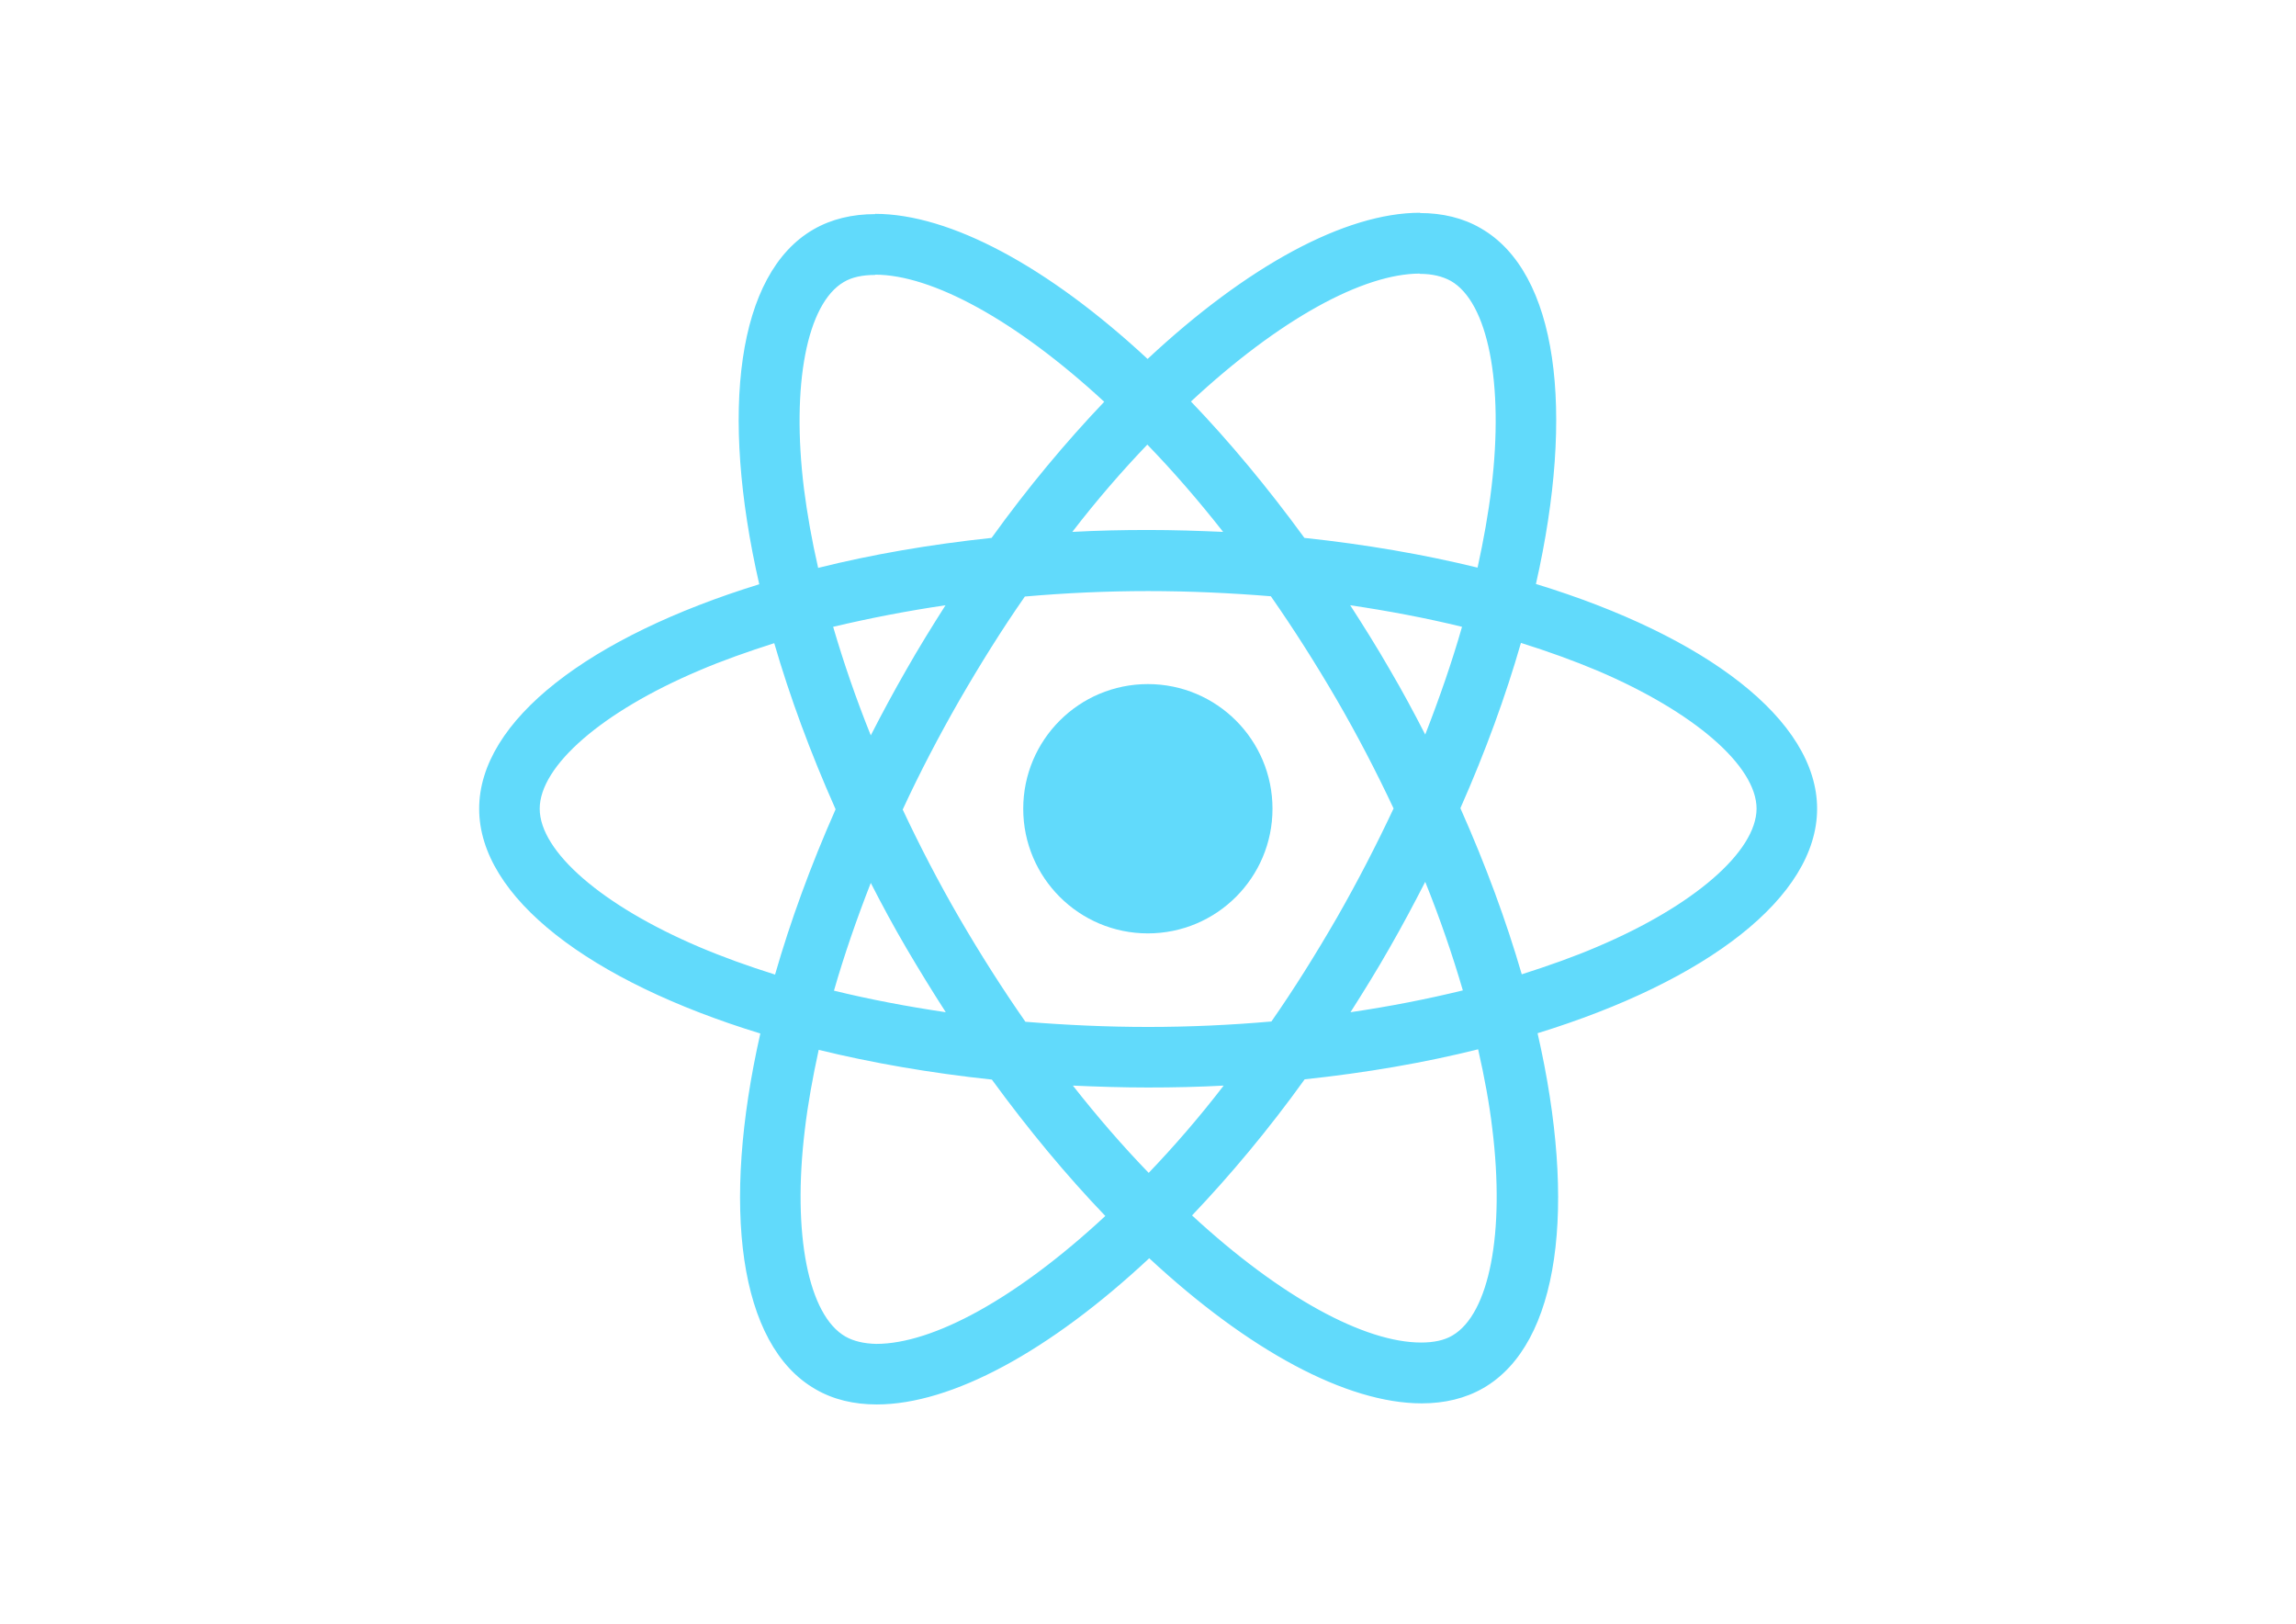
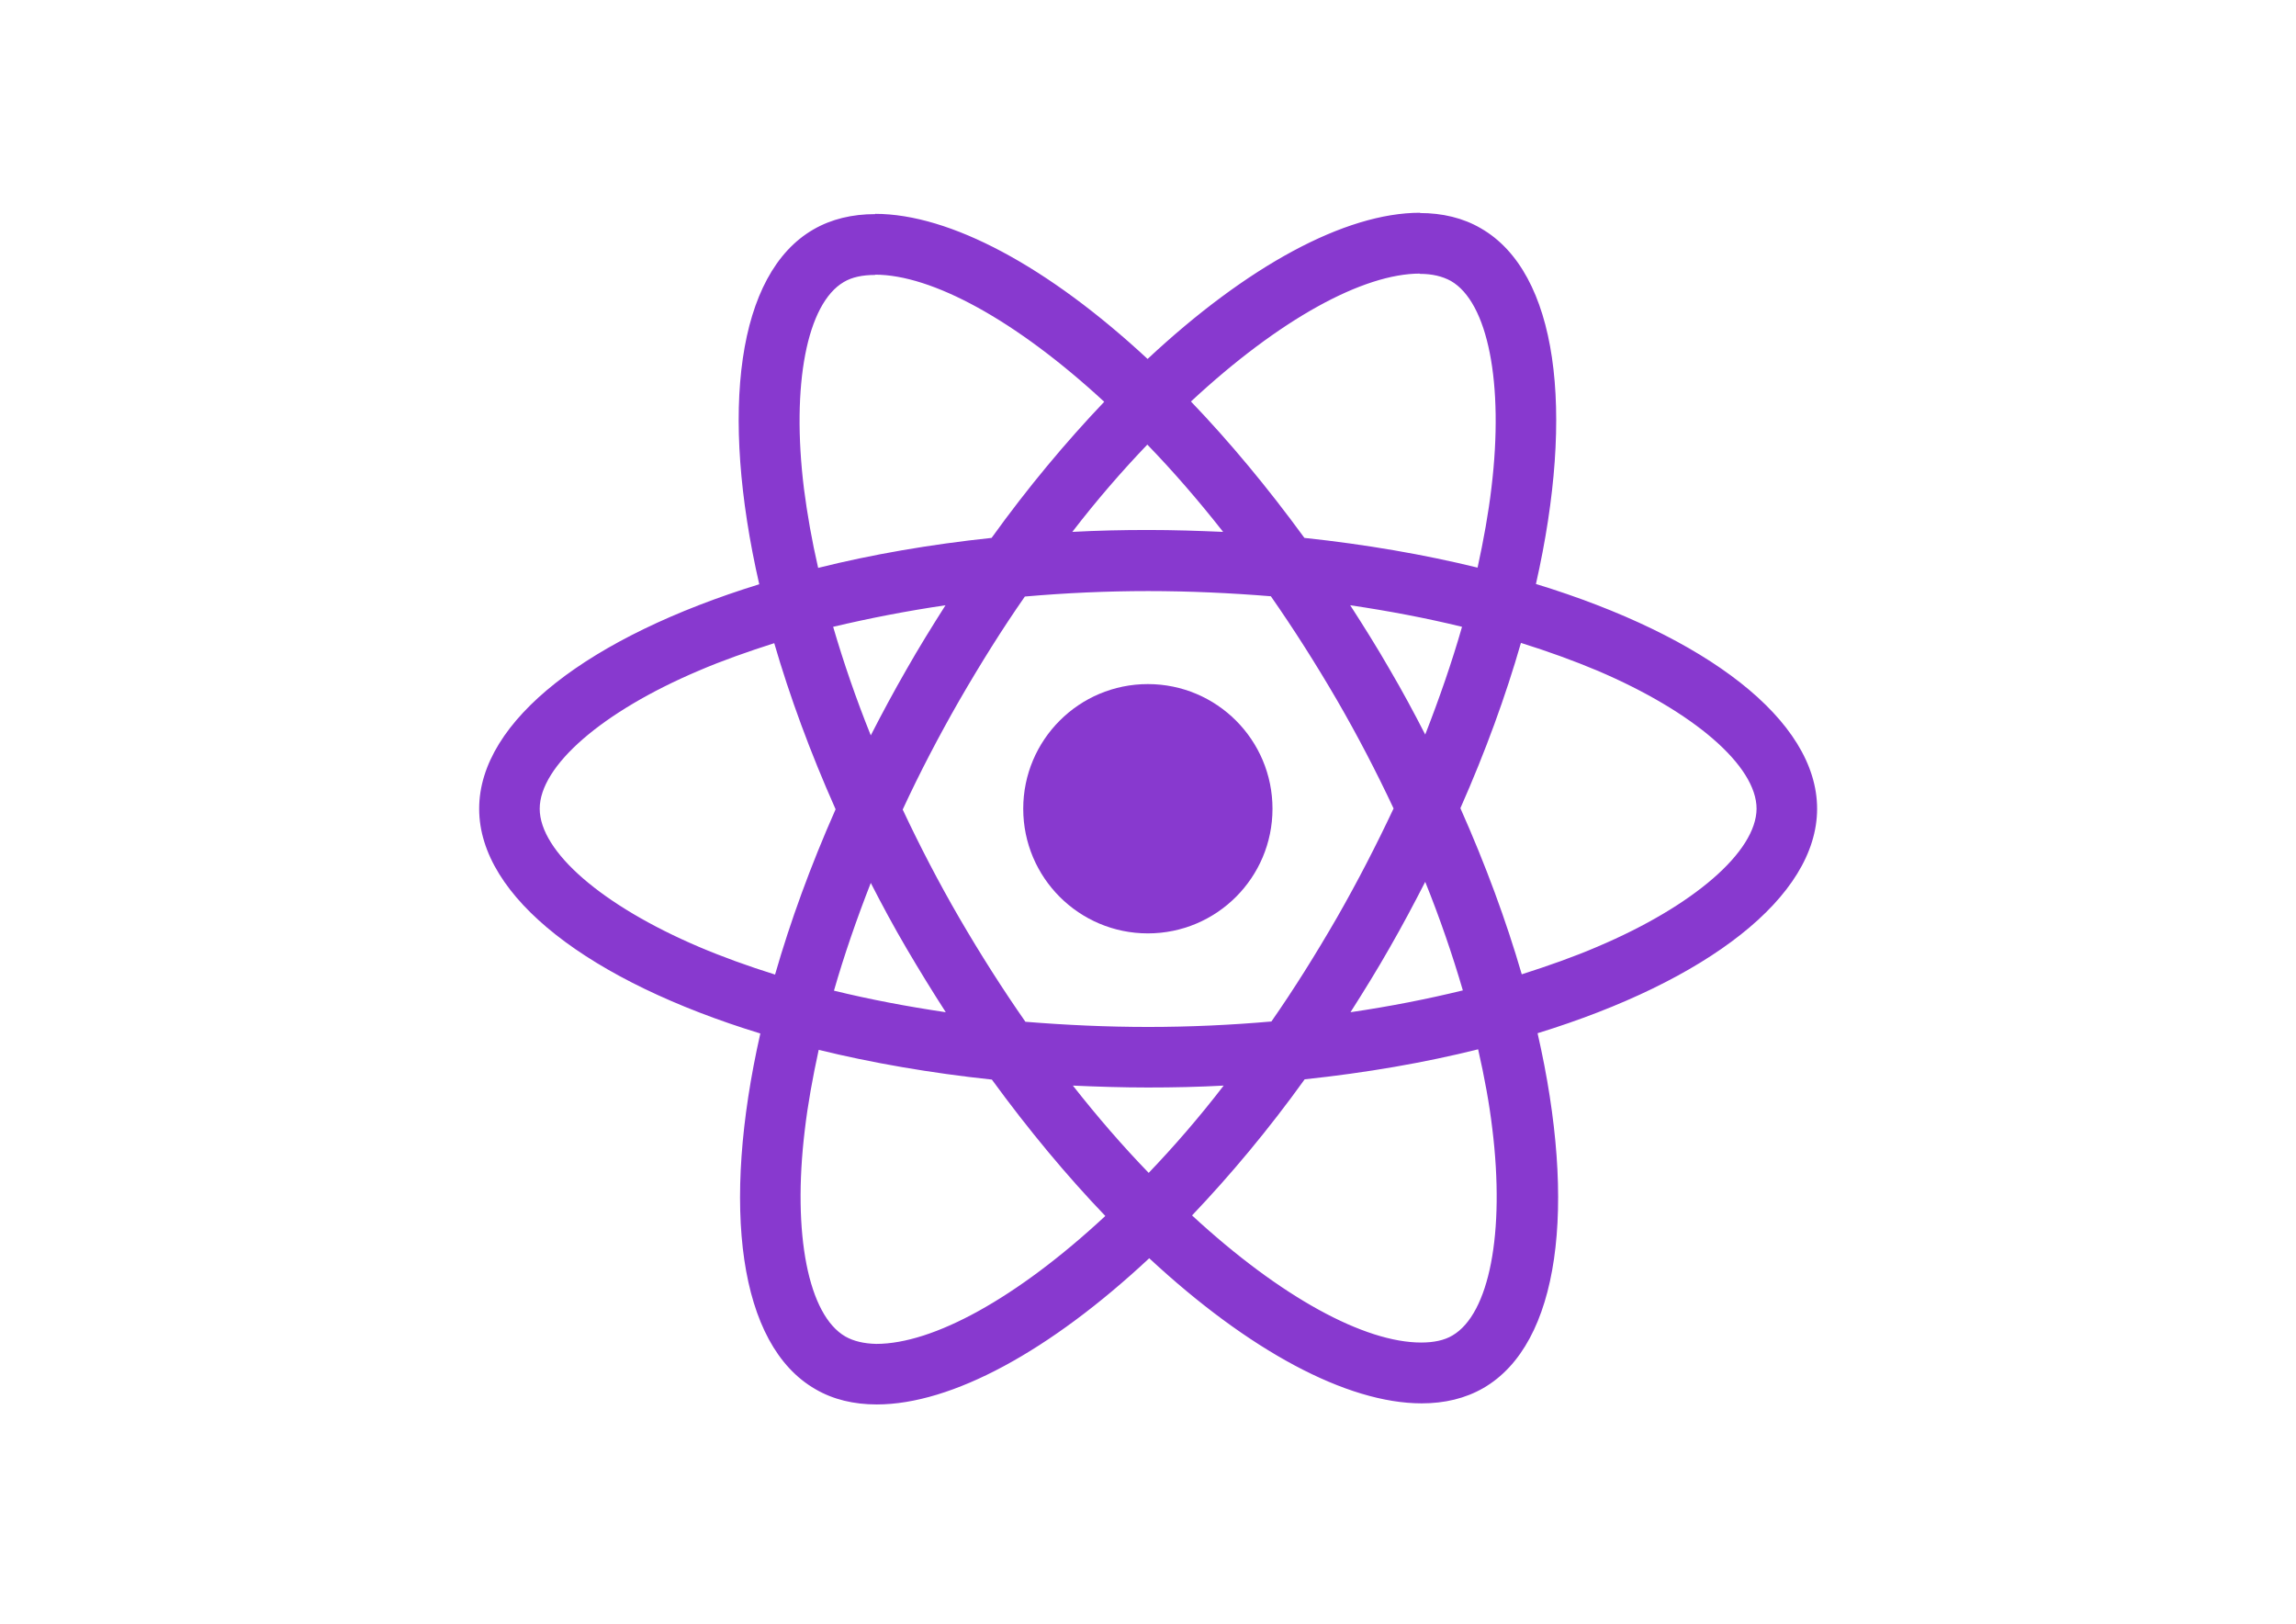
<svg xmlns="http://www.w3.org/2000/svg" viewBox="0 0 841.9 595.3">
-   <g fill="#61DAFB">
+   <g fill="#8839CF">
    <path d="M666.3 296.5c0-32.5-40.7-63.3-103.1-82.4 14.4-63.6 8-114.2-20.2-130.4-6.5-3.8-14.1-5.6-22.4-5.6v22.3c4.6 0 8.3.9 11.4 2.6 13.6 7.8 19.5 37.5 14.9 75.7-1.1 9.4-2.9 19.3-5.1 29.4-19.6-4.8-41-8.5-63.5-10.9-13.5-18.5-27.5-35.3-41.6-50 32.6-30.3 63.2-46.9 84-46.9V78c-27.5 0-63.5 19.6-99.9 53.6-36.4-33.8-72.4-53.2-99.9-53.2v22.3c20.7 0 51.4 16.5 84 46.6-14 14.7-28 31.4-41.3 49.9-22.6 2.4-44 6.1-63.6 11-2.3-10-4-19.7-5.2-29-4.7-38.2 1.1-67.9 14.6-75.8 3-1.8 6.9-2.6 11.5-2.6V78.5c-8.4 0-16 1.8-22.6 5.6-28.1 16.2-34.4 66.7-19.9 130.1-62.2 19.2-102.7 49.9-102.7 82.3 0 32.5 40.7 63.3 103.1 82.4-14.4 63.6-8 114.2 20.2 130.4 6.5 3.8 14.1 5.6 22.5 5.6 27.5 0 63.5-19.6 99.9-53.6 36.4 33.8 72.4 53.2 99.9 53.2 8.4 0 16-1.8 22.6-5.6 28.1-16.2 34.4-66.7 19.9-130.1 62-19.1 102.5-49.9 102.5-82.3zm-130.2-66.7c-3.7 12.9-8.3 26.2-13.5 39.5-4.1-8-8.4-16-13.1-24-4.6-8-9.5-15.8-14.4-23.4 14.2 2.1 27.9 4.7 41 7.9zm-45.8 106.5c-7.8 13.5-15.8 26.3-24.1 38.2-14.9 1.3-30 2-45.2 2-15.1 0-30.2-.7-45-1.9-8.3-11.9-16.4-24.6-24.2-38-7.6-13.1-14.5-26.4-20.8-39.8 6.2-13.4 13.2-26.8 20.7-39.9 7.8-13.5 15.8-26.3 24.1-38.2 14.9-1.3 30-2 45.2-2 15.1 0 30.2.7 45 1.9 8.3 11.9 16.4 24.6 24.2 38 7.6 13.1 14.5 26.4 20.8 39.8-6.3 13.4-13.2 26.8-20.7 39.9zm32.3-13c5.4 13.4 10 26.8 13.8 39.8-13.1 3.2-26.9 5.9-41.2 8 4.9-7.7 9.8-15.6 14.4-23.7 4.6-8 8.9-16.1 13-24.1zM421.2 430c-9.3-9.6-18.6-20.3-27.8-32 9 .4 18.2.7 27.5.7 9.4 0 18.7-.2 27.8-.7-9 11.7-18.3 22.4-27.5 32zm-74.4-58.9c-14.2-2.1-27.9-4.7-41-7.9 3.7-12.9 8.3-26.2 13.5-39.5 4.1 8 8.4 16 13.1 24 4.7 8 9.5 15.8 14.4 23.4zM420.7 163c9.3 9.6 18.6 20.3 27.8 32-9-.4-18.2-.7-27.5-.7-9.4 0-18.7.2-27.8.7 9-11.7 18.3-22.4 27.5-32zm-74 58.9c-4.9 7.7-9.8 15.6-14.4 23.7-4.6 8-8.9 16-13 24-5.4-13.4-10-26.8-13.8-39.8 13.1-3.1 26.9-5.8 41.2-7.9zm-90.5 125.2c-35.4-15.1-58.3-34.9-58.3-50.6 0-15.7 22.9-35.6 58.3-50.6 8.6-3.7 18-7 27.7-10.1 5.7 19.6 13.2 40 22.5 60.9-9.2 20.8-16.6 41.1-22.2 60.6-9.9-3.1-19.3-6.5-28-10.2zM310 490c-13.6-7.8-19.5-37.5-14.9-75.7 1.1-9.4 2.9-19.3 5.1-29.4 19.6 4.8 41 8.5 63.5 10.9 13.5 18.5 27.5 35.3 41.6 50-32.6 30.3-63.2 46.9-84 46.9-4.5-.1-8.3-1-11.3-2.7zm237.2-76.2c4.7 38.2-1.1 67.9-14.6 75.8-3 1.8-6.9 2.6-11.5 2.6-20.7 0-51.4-16.5-84-46.6 14-14.7 28-31.4 41.3-49.9 22.6-2.4 44-6.1 63.6-11 2.3 10.1 4.1 19.8 5.2 29.1zm38.5-66.7c-8.6 3.7-18 7-27.7 10.1-5.7-19.6-13.2-40-22.5-60.9 9.2-20.8 16.6-41.1 22.2-60.6 9.9 3.1 19.3 6.5 28.1 10.2 35.4 15.1 58.3 34.9 58.3 50.6-.1 15.7-23 35.6-58.4 50.6zM320.8 78.4z" />
    <circle cx="420.9" cy="296.5" r="45.7" />
    <path d="M520.5 78.1z" />
  </g>
</svg>
